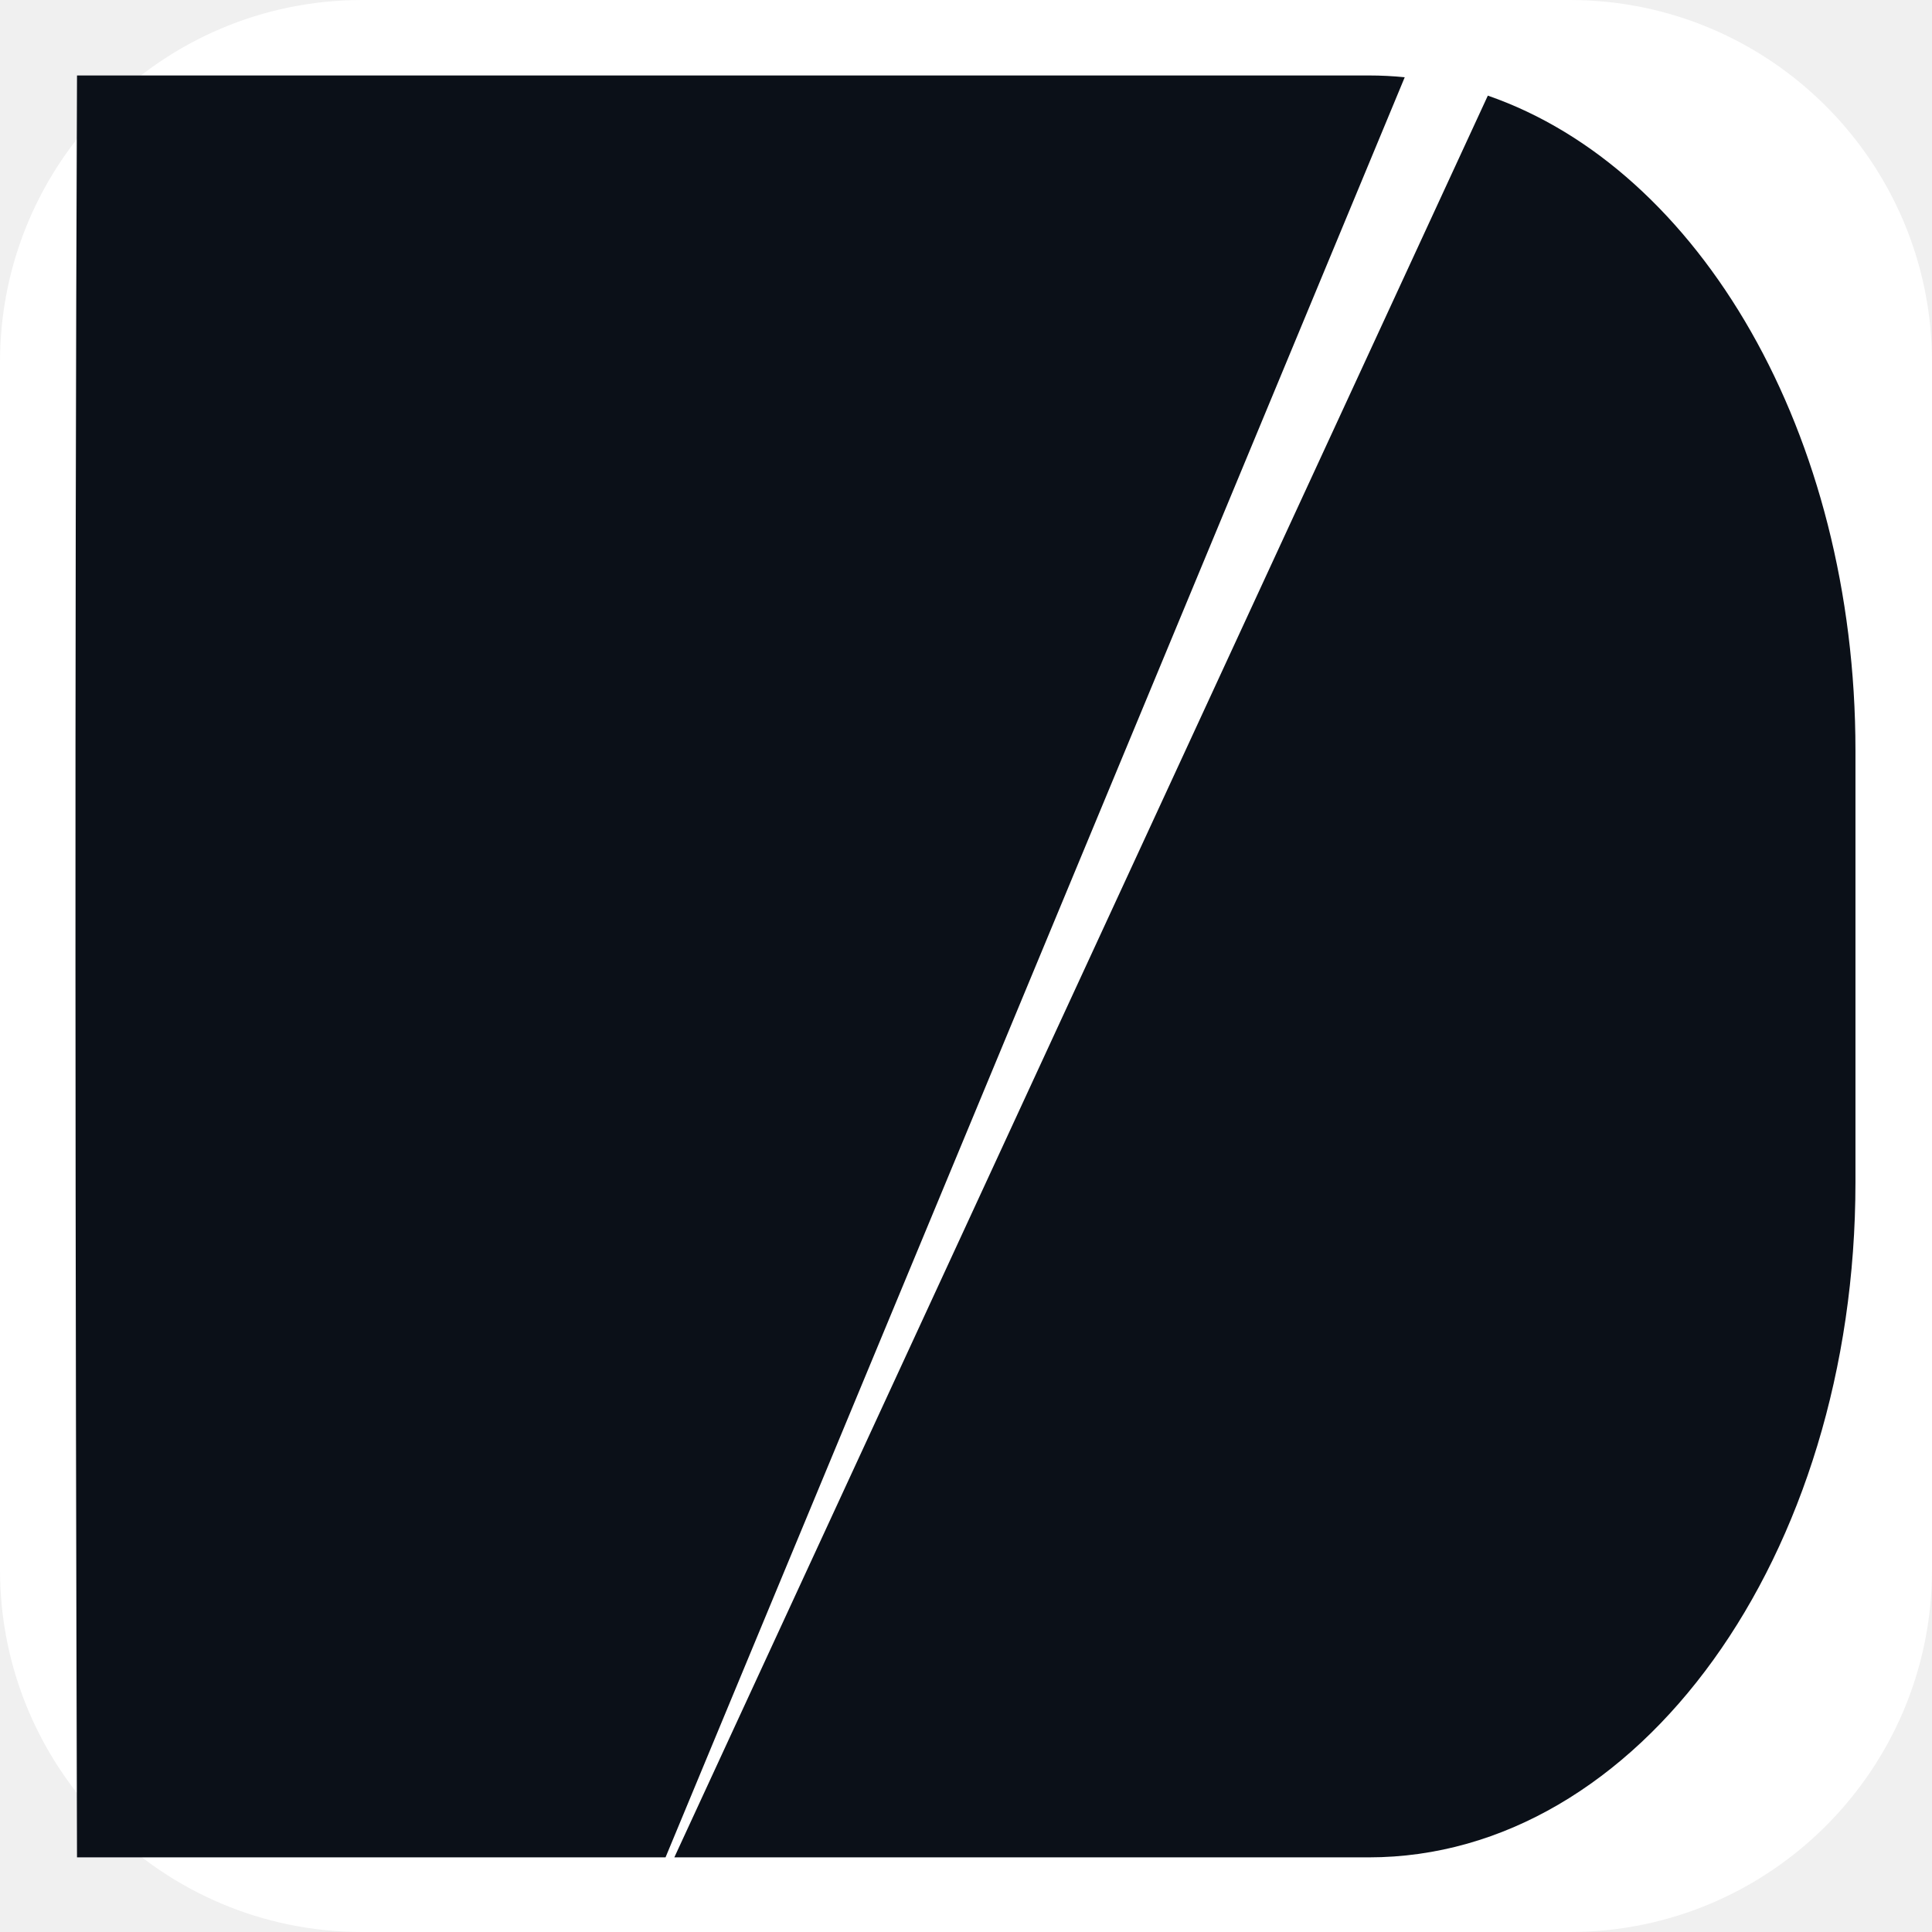
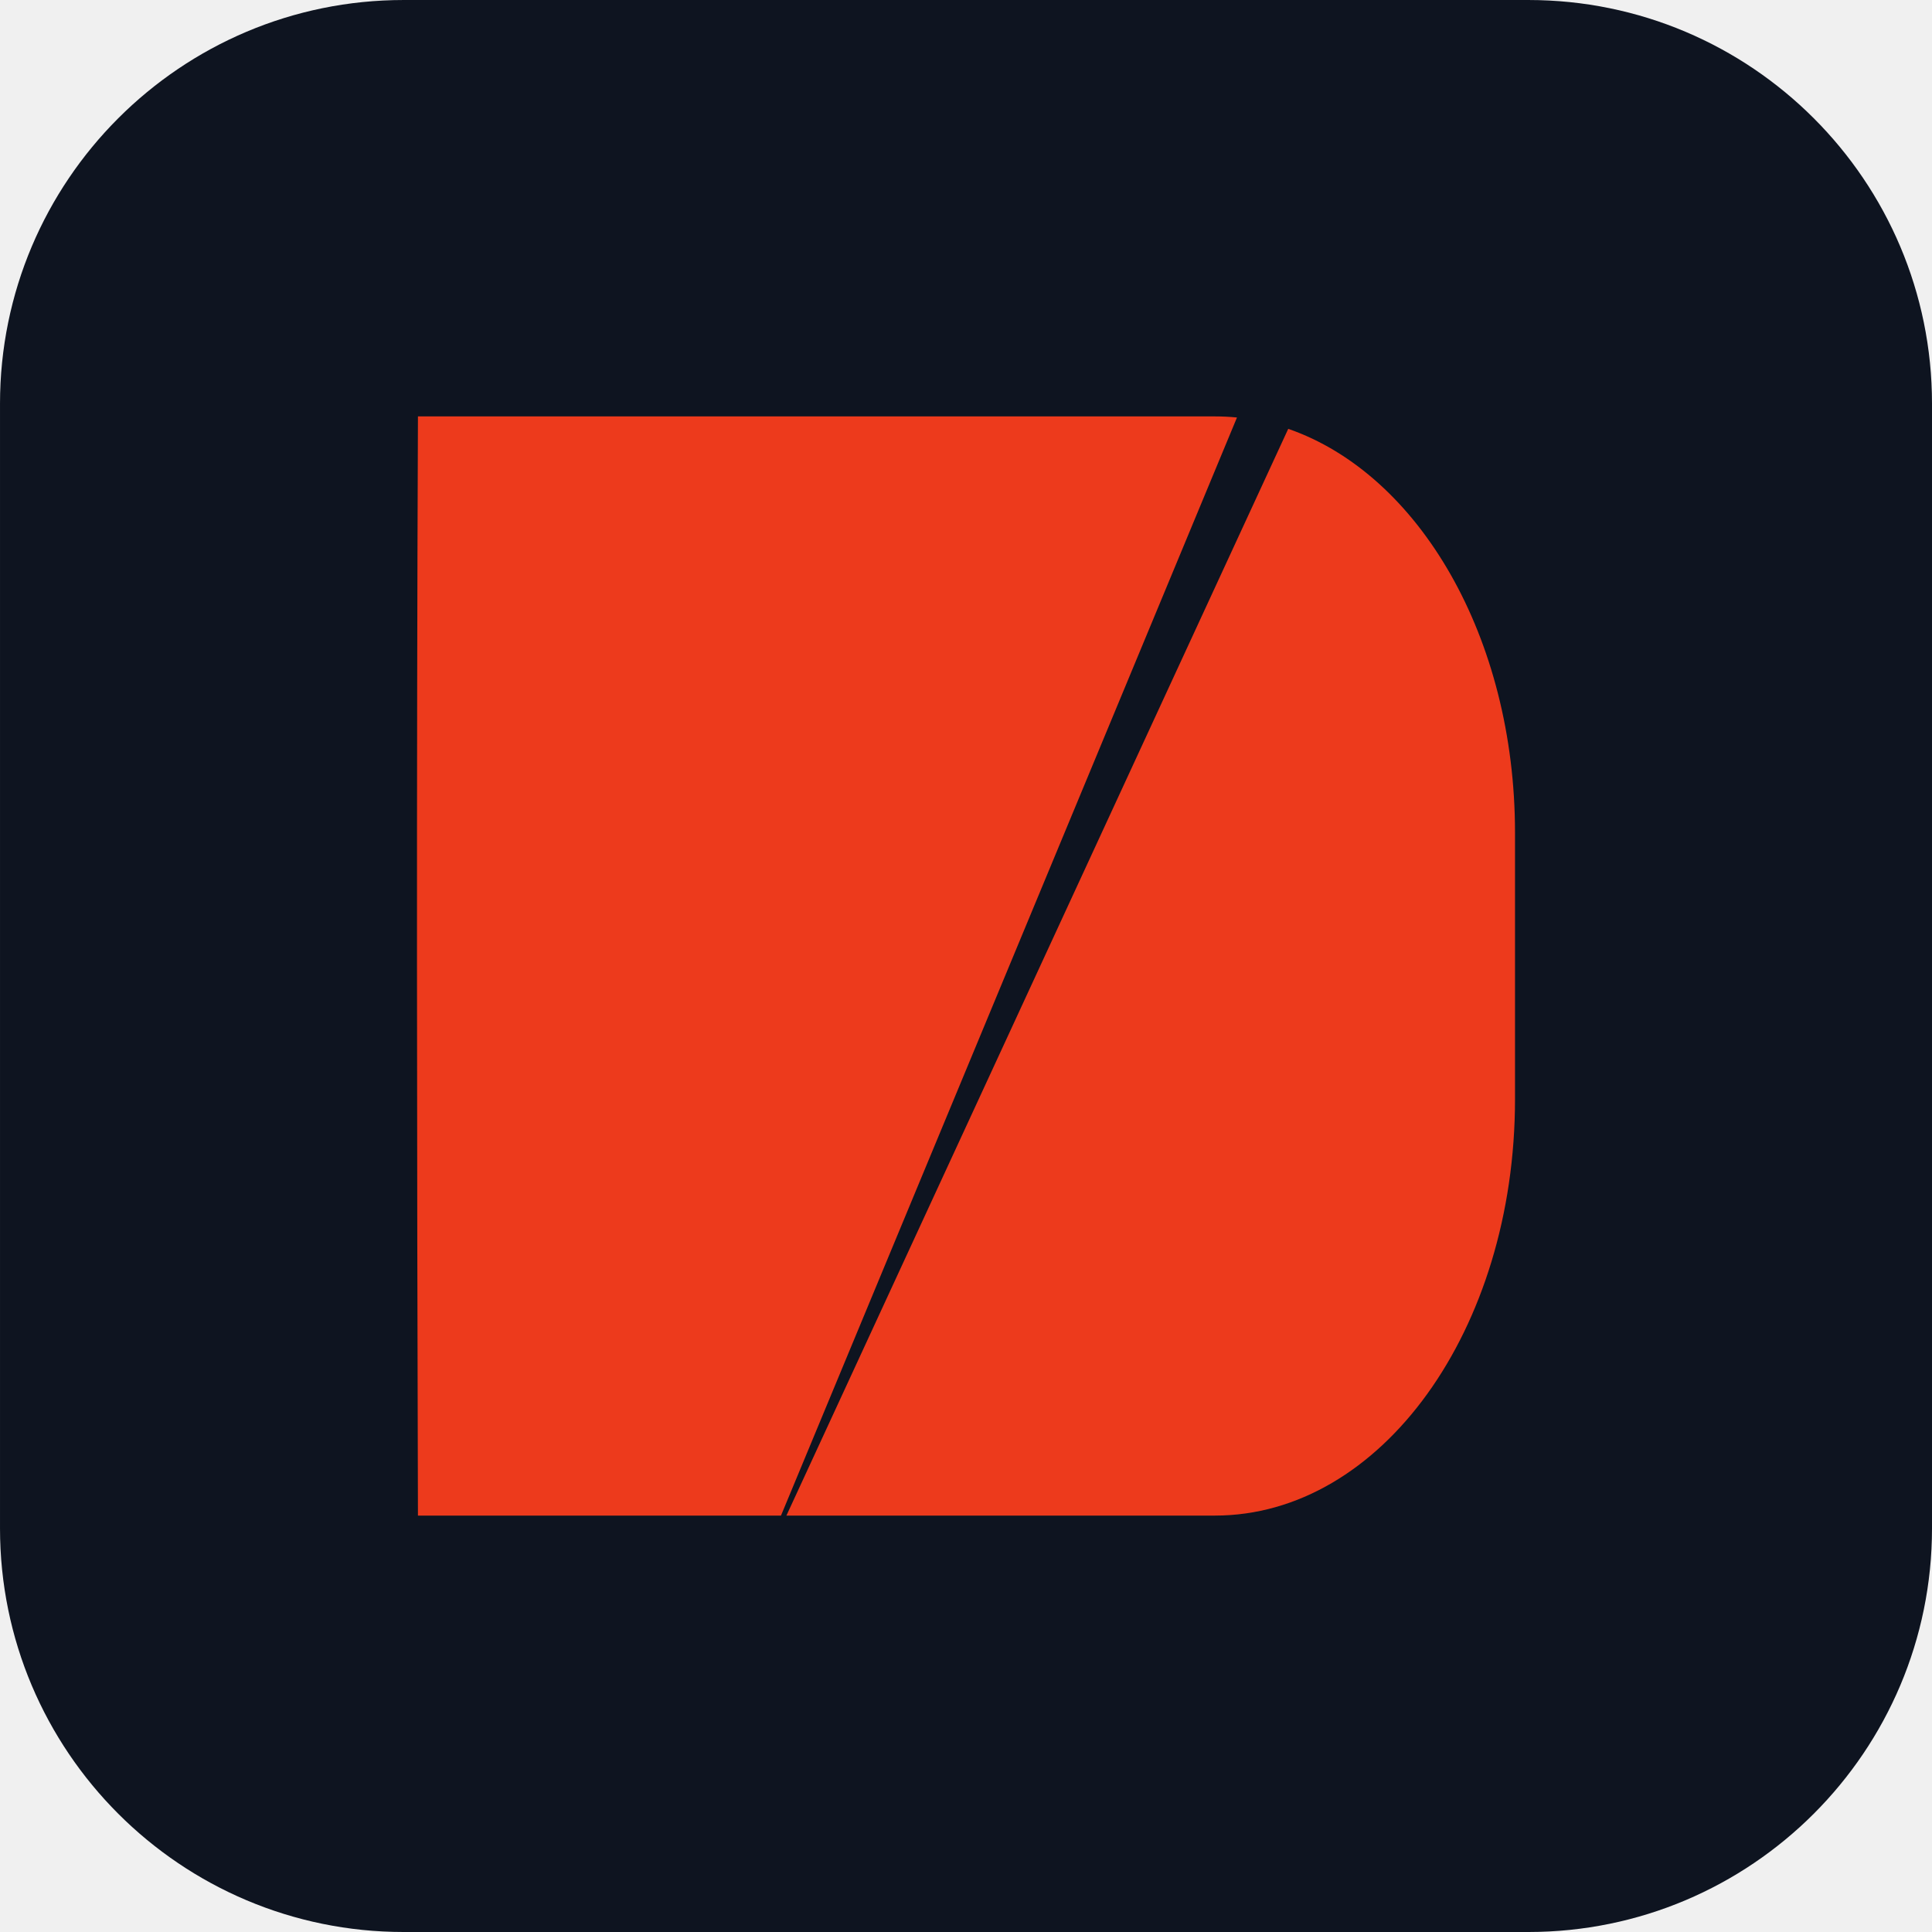
- <svg xmlns="http://www.w3.org/2000/svg" width="512" height="512" viewBox="0 0 512 512">
-   <rect width="512" height="512" rx="96" fill="#FFFFFF" />
-   <g transform="translate(20,20) scale(8.3)">
-     <g transform="translate(-20.31388,-5.979997)">
-       <path d="M 65.409,6.624 39.435,62.874 h 22.175 c 8.607,0 15.537,-9.613 15.537,-21.553 V 27.532 c 0,-10.12 -4.979,-18.568 -11.737,-20.908 z" fill="#0B1018" />
-       <path d="m 20.363,5.98 c -0.077,18.966 -0.054,37.928 0,56.894 H 39.154 L 62.756,6.037 c -0.378,-0.038 -0.761,-0.057 -1.146,-0.057 z" fill="#0B1018" />
+ <svg xmlns="http://www.w3.org/2000/svg" width="100" height="100" viewBox="0 0 100 100" fill-rule="evenodd">
+   <g transform="translate(0.9053742,13.87517)">
+     <rect x="-0.905" y="-13.875" width="100" height="100" rx="20.897" fill="#0e1420" />
+     <g transform="translate(0.364331,1.697733)">
+       <path d="M 65.409,6.624 39.435,62.874 h 22.175 c 8.607,0 15.537,-9.613 15.537,-21.553 V 27.532 c 0,-10.12 -4.979,-18.568 -11.737,-20.908 z" fill="#ed3a1c" />
+       <path d="m 20.363,5.98 c -0.077,18.966 -0.054,37.928 0,56.894 H 39.154 L 62.756,6.037 c -0.378,-0.038 -0.761,-0.057 -1.146,-0.057 z" fill="#ed3a1c" />
    </g>
  </g>
</svg>
